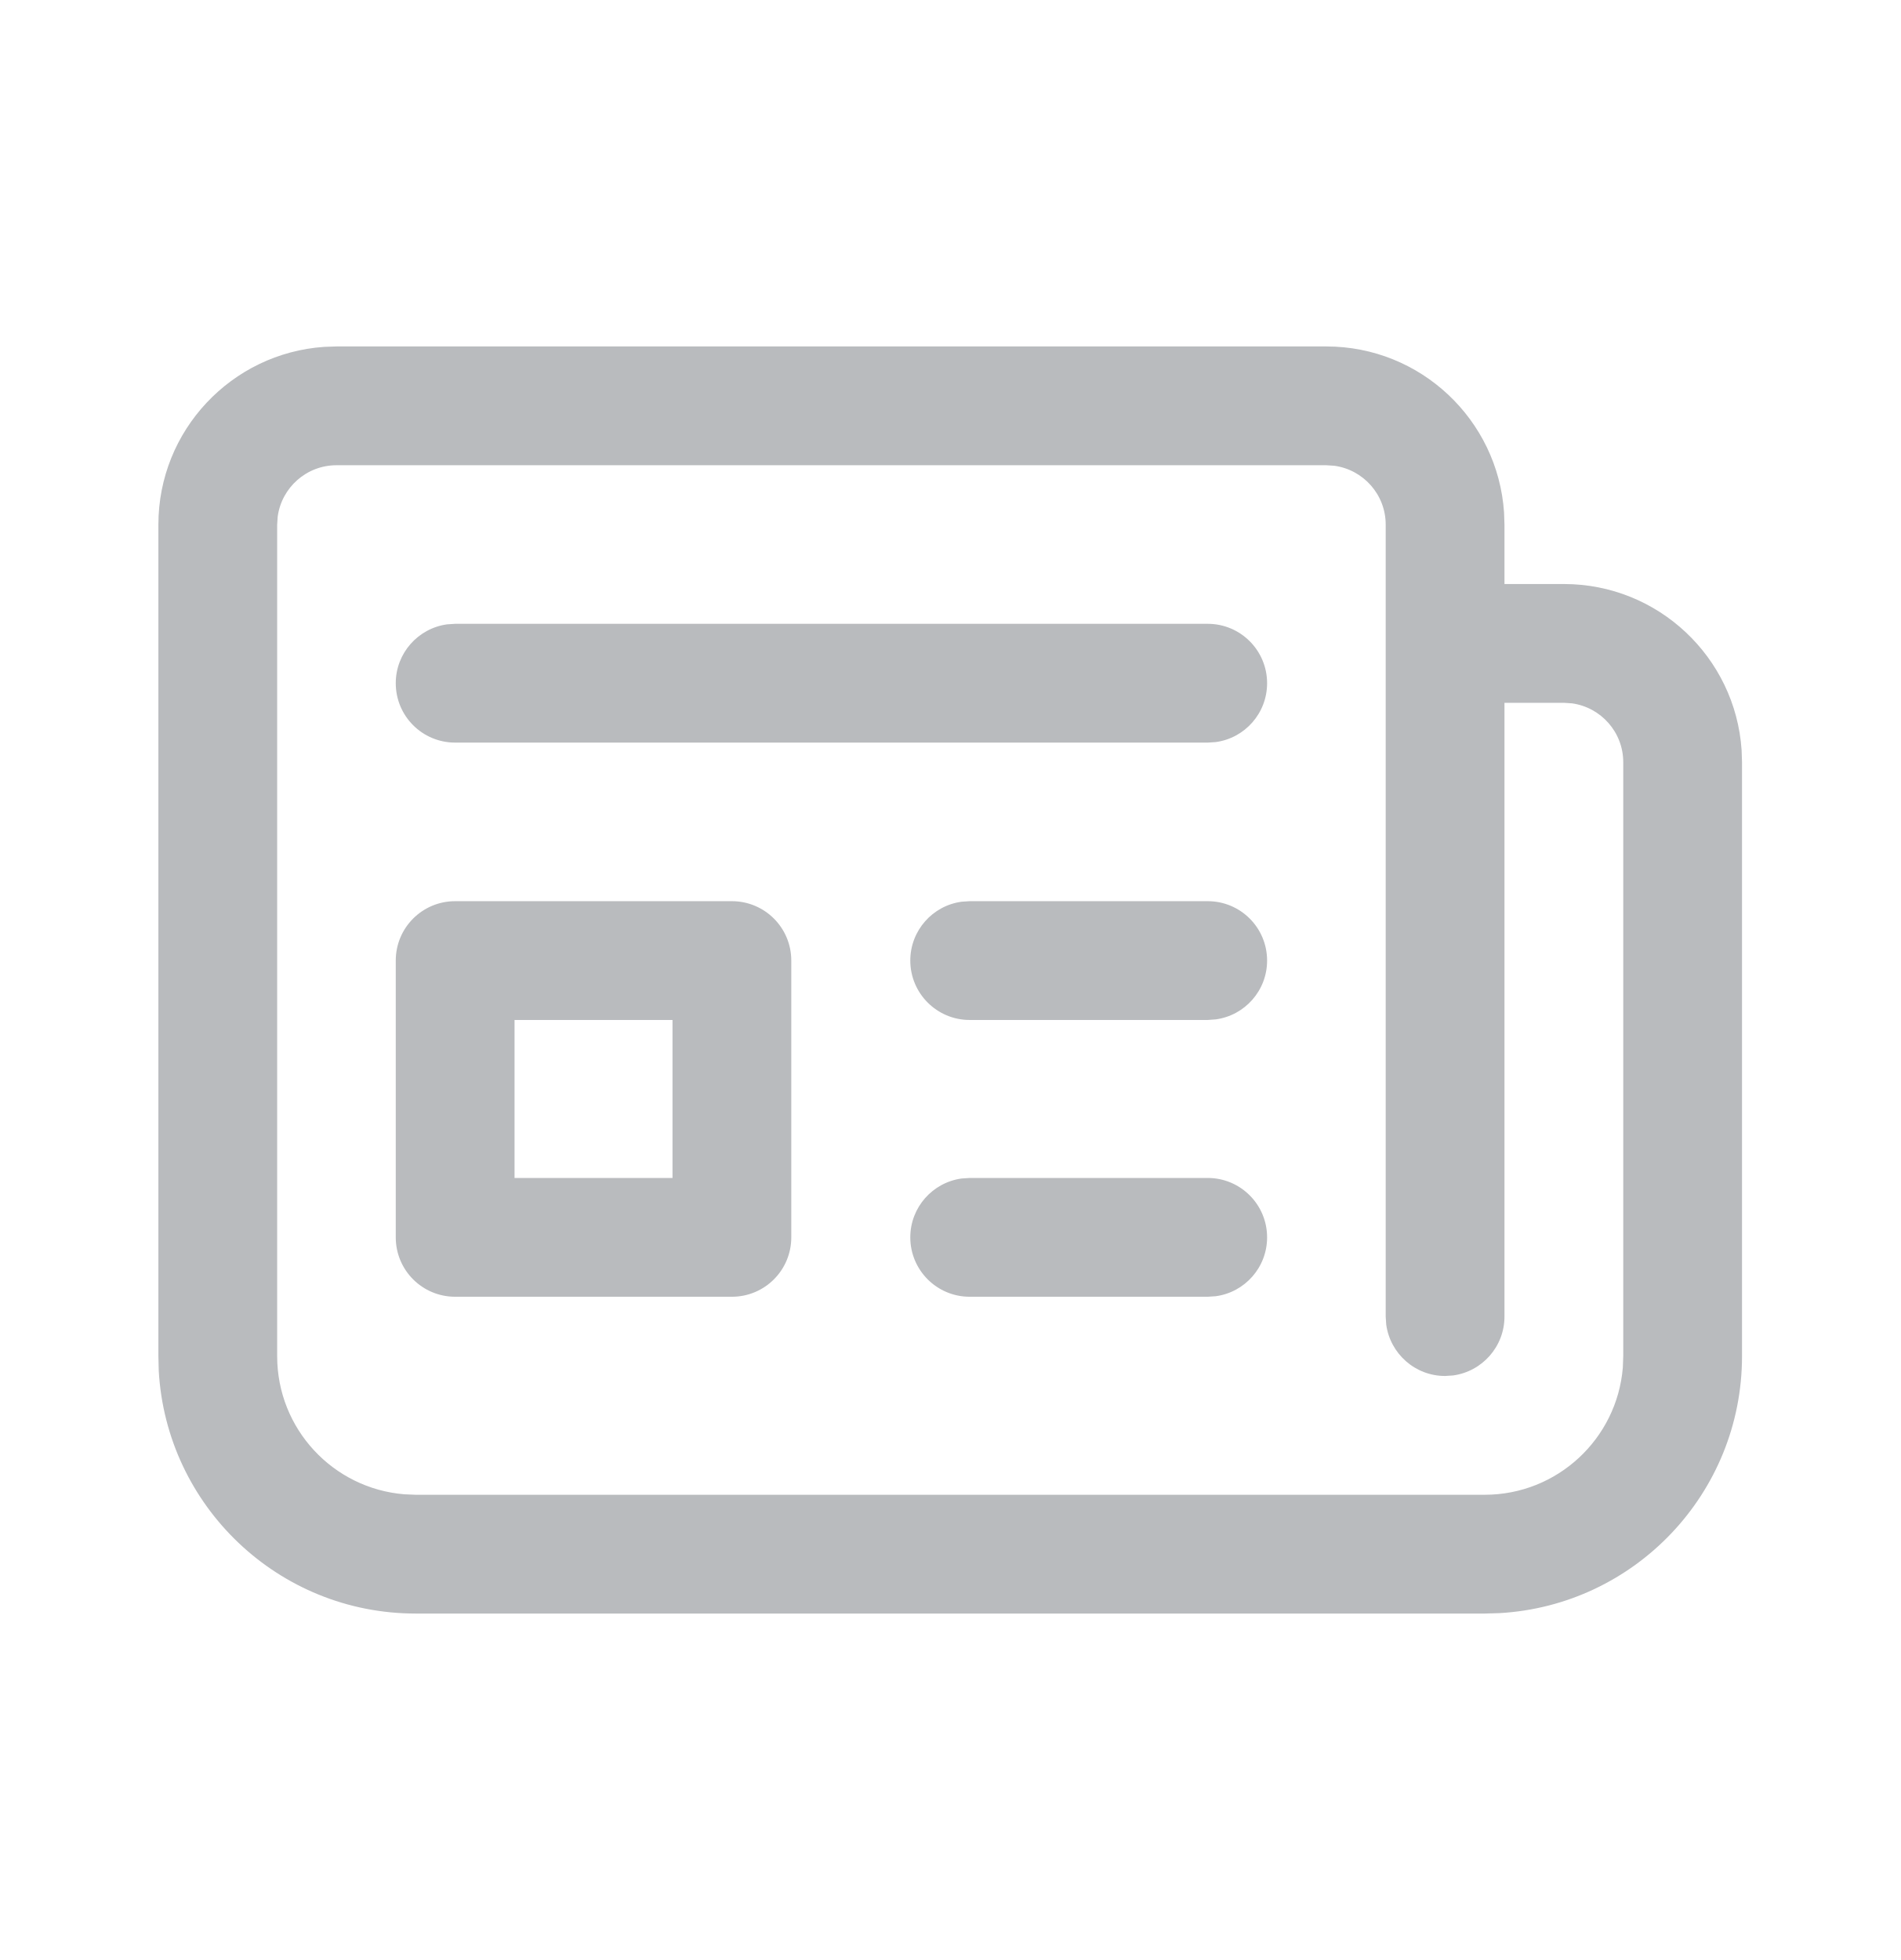
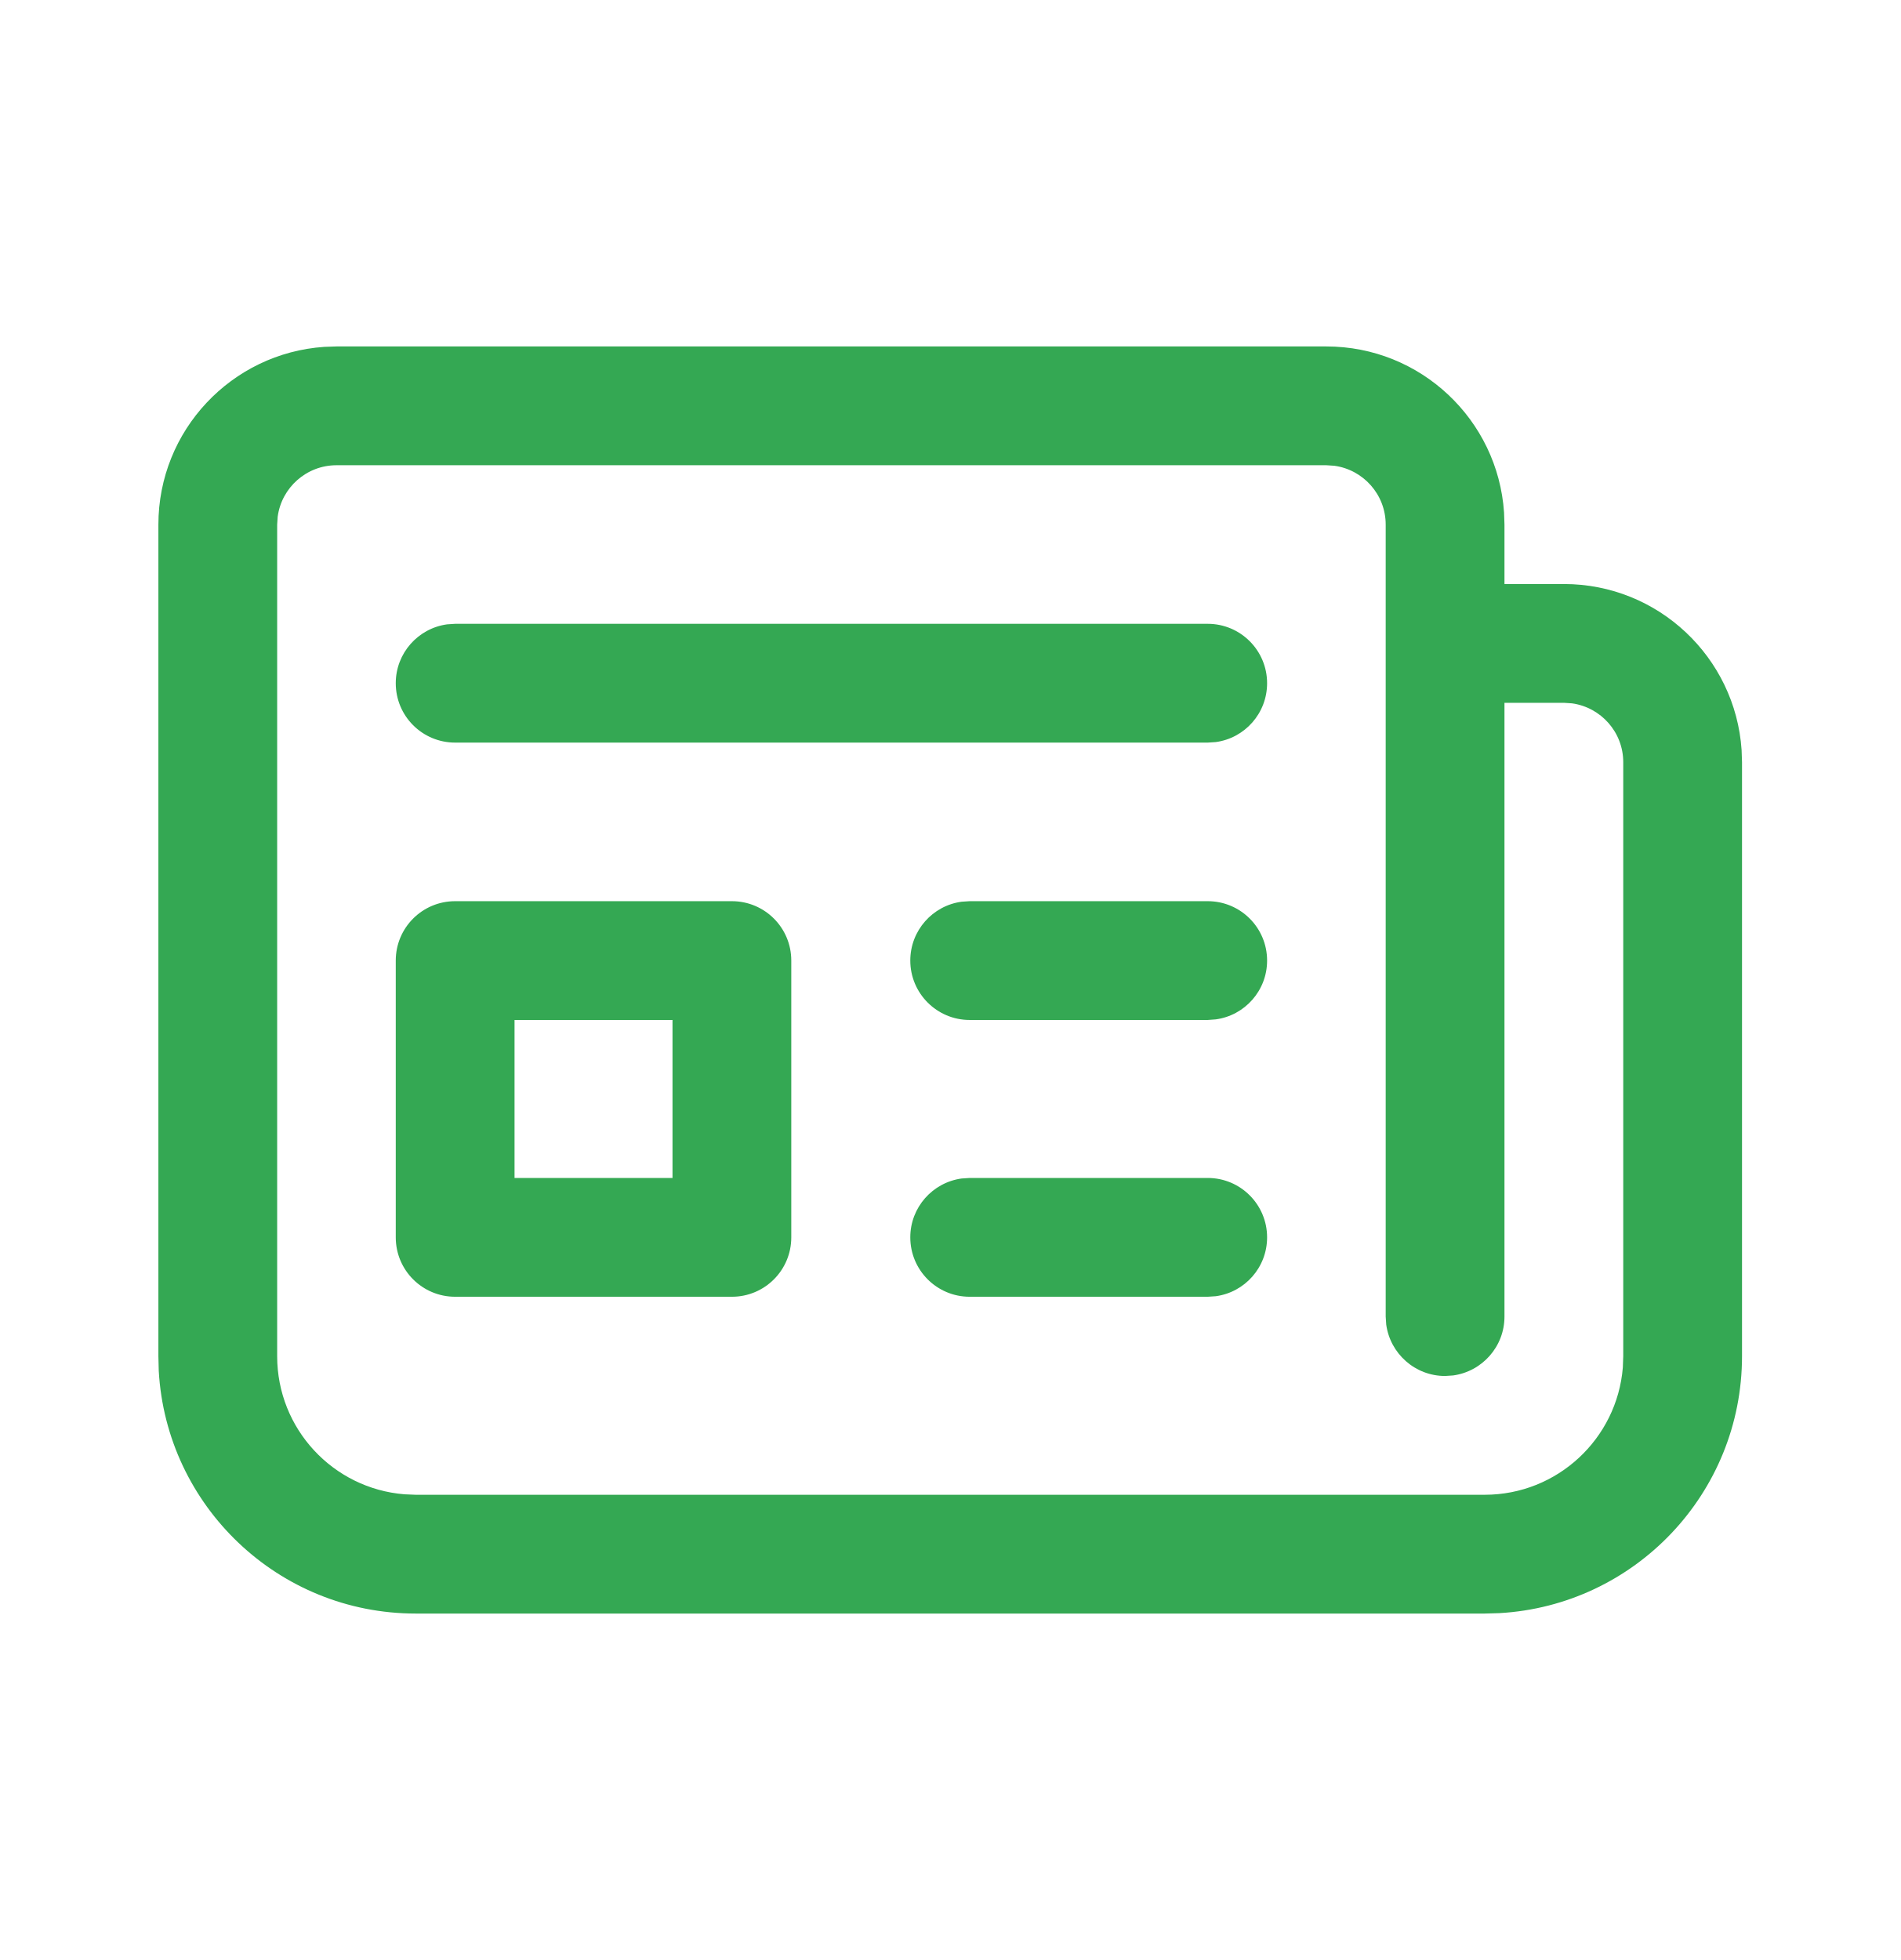
<svg xmlns="http://www.w3.org/2000/svg" width="32" height="33" viewBox="0 0 32 33" fill="none">
-   <path d="M25 27.167H7C4.689 27.167 2.801 25.358 2.673 23.079L2.667 22.833V8.833C2.667 7.246 3.9 5.946 5.461 5.84L5.667 5.833H22.333C23.921 5.833 25.221 7.067 25.326 8.628L25.333 8.833V9.833H26.333C27.921 9.833 29.221 11.067 29.326 12.628L29.333 12.833V22.833C29.333 25.144 27.525 27.032 25.246 27.16L25 27.167H7H25ZM7 25.167H25C26.224 25.167 27.228 24.224 27.326 23.025L27.333 22.833V12.833C27.333 12.327 26.957 11.909 26.469 11.842L26.333 11.833H25.333V22.167C25.333 22.673 24.957 23.091 24.469 23.158L24.333 23.167C23.827 23.167 23.409 22.79 23.342 22.302L23.333 22.167V8.833C23.333 8.327 22.957 7.909 22.469 7.842L22.333 7.833H5.667C5.16 7.833 4.742 8.21 4.676 8.698L4.667 8.833V22.833C4.667 24.058 5.609 25.062 6.809 25.159L7 25.167H25H7ZM16.328 19.833H20.336C20.889 19.833 21.336 20.281 21.336 20.833C21.336 21.34 20.96 21.758 20.472 21.824L20.336 21.833H16.328C15.776 21.833 15.328 21.386 15.328 20.833C15.328 20.327 15.704 19.909 16.192 19.842L16.328 19.833H20.336H16.328ZM12.324 15.173C12.877 15.173 13.324 15.62 13.324 16.173V20.833C13.324 21.386 12.877 21.833 12.324 21.833H7.664C7.111 21.833 6.664 21.386 6.664 20.833V16.173C6.664 15.62 7.111 15.173 7.664 15.173H12.324ZM11.324 17.173H8.664V19.833H11.324V17.173ZM16.328 15.173H20.336C20.889 15.173 21.336 15.62 21.336 16.173C21.336 16.679 20.96 17.097 20.472 17.163L20.336 17.173H16.328C15.776 17.173 15.328 16.725 15.328 16.173C15.328 15.666 15.704 15.248 16.192 15.182L16.328 15.173H20.336H16.328ZM7.664 10.503H20.336C20.889 10.503 21.336 10.951 21.336 11.503C21.336 12.01 20.96 12.428 20.472 12.494L20.336 12.503H7.664C7.111 12.503 6.664 12.056 6.664 11.503C6.664 10.997 7.04 10.579 7.528 10.512L7.664 10.503H20.336H7.664Z" fill="#B9BBBE" />
+   <path d="M25 27.167H7C4.689 27.167 2.801 25.358 2.673 23.079L2.667 22.833V8.833C2.667 7.246 3.9 5.946 5.461 5.84L5.667 5.833H22.333C23.921 5.833 25.221 7.067 25.326 8.628L25.333 8.833V9.833H26.333C27.921 9.833 29.221 11.067 29.326 12.628L29.333 12.833V22.833C29.333 25.144 27.525 27.032 25.246 27.16L25 27.167H7H25ZM7 25.167H25C26.224 25.167 27.228 24.224 27.326 23.025L27.333 22.833V12.833C27.333 12.327 26.957 11.909 26.469 11.842L26.333 11.833H25.333V22.167C25.333 22.673 24.957 23.091 24.469 23.158L24.333 23.167C23.827 23.167 23.409 22.79 23.342 22.302L23.333 22.167V8.833C23.333 8.327 22.957 7.909 22.469 7.842L22.333 7.833H5.667C5.16 7.833 4.742 8.21 4.676 8.698L4.667 8.833V22.833C4.667 24.058 5.609 25.062 6.809 25.159L7 25.167H25H7ZM16.328 19.833H20.336C20.889 19.833 21.336 20.281 21.336 20.833C21.336 21.34 20.96 21.758 20.472 21.824L20.336 21.833H16.328C15.776 21.833 15.328 21.386 15.328 20.833C15.328 20.327 15.704 19.909 16.192 19.842L16.328 19.833H20.336H16.328ZM12.324 15.173C12.877 15.173 13.324 15.62 13.324 16.173V20.833C13.324 21.386 12.877 21.833 12.324 21.833H7.664C7.111 21.833 6.664 21.386 6.664 20.833V16.173C6.664 15.62 7.111 15.173 7.664 15.173H12.324ZM11.324 17.173H8.664V19.833H11.324V17.173ZM16.328 15.173H20.336C20.889 15.173 21.336 15.62 21.336 16.173C21.336 16.679 20.96 17.097 20.472 17.163L20.336 17.173H16.328C15.776 17.173 15.328 16.725 15.328 16.173C15.328 15.666 15.704 15.248 16.192 15.182L16.328 15.173H20.336H16.328ZM7.664 10.503H20.336C20.889 10.503 21.336 10.951 21.336 11.503C21.336 12.01 20.96 12.428 20.472 12.494L20.336 12.503H7.664C7.111 12.503 6.664 12.056 6.664 11.503C6.664 10.997 7.04 10.579 7.528 10.512L7.664 10.503H20.336H7.664Z" fill="#34A853" />
</svg>
